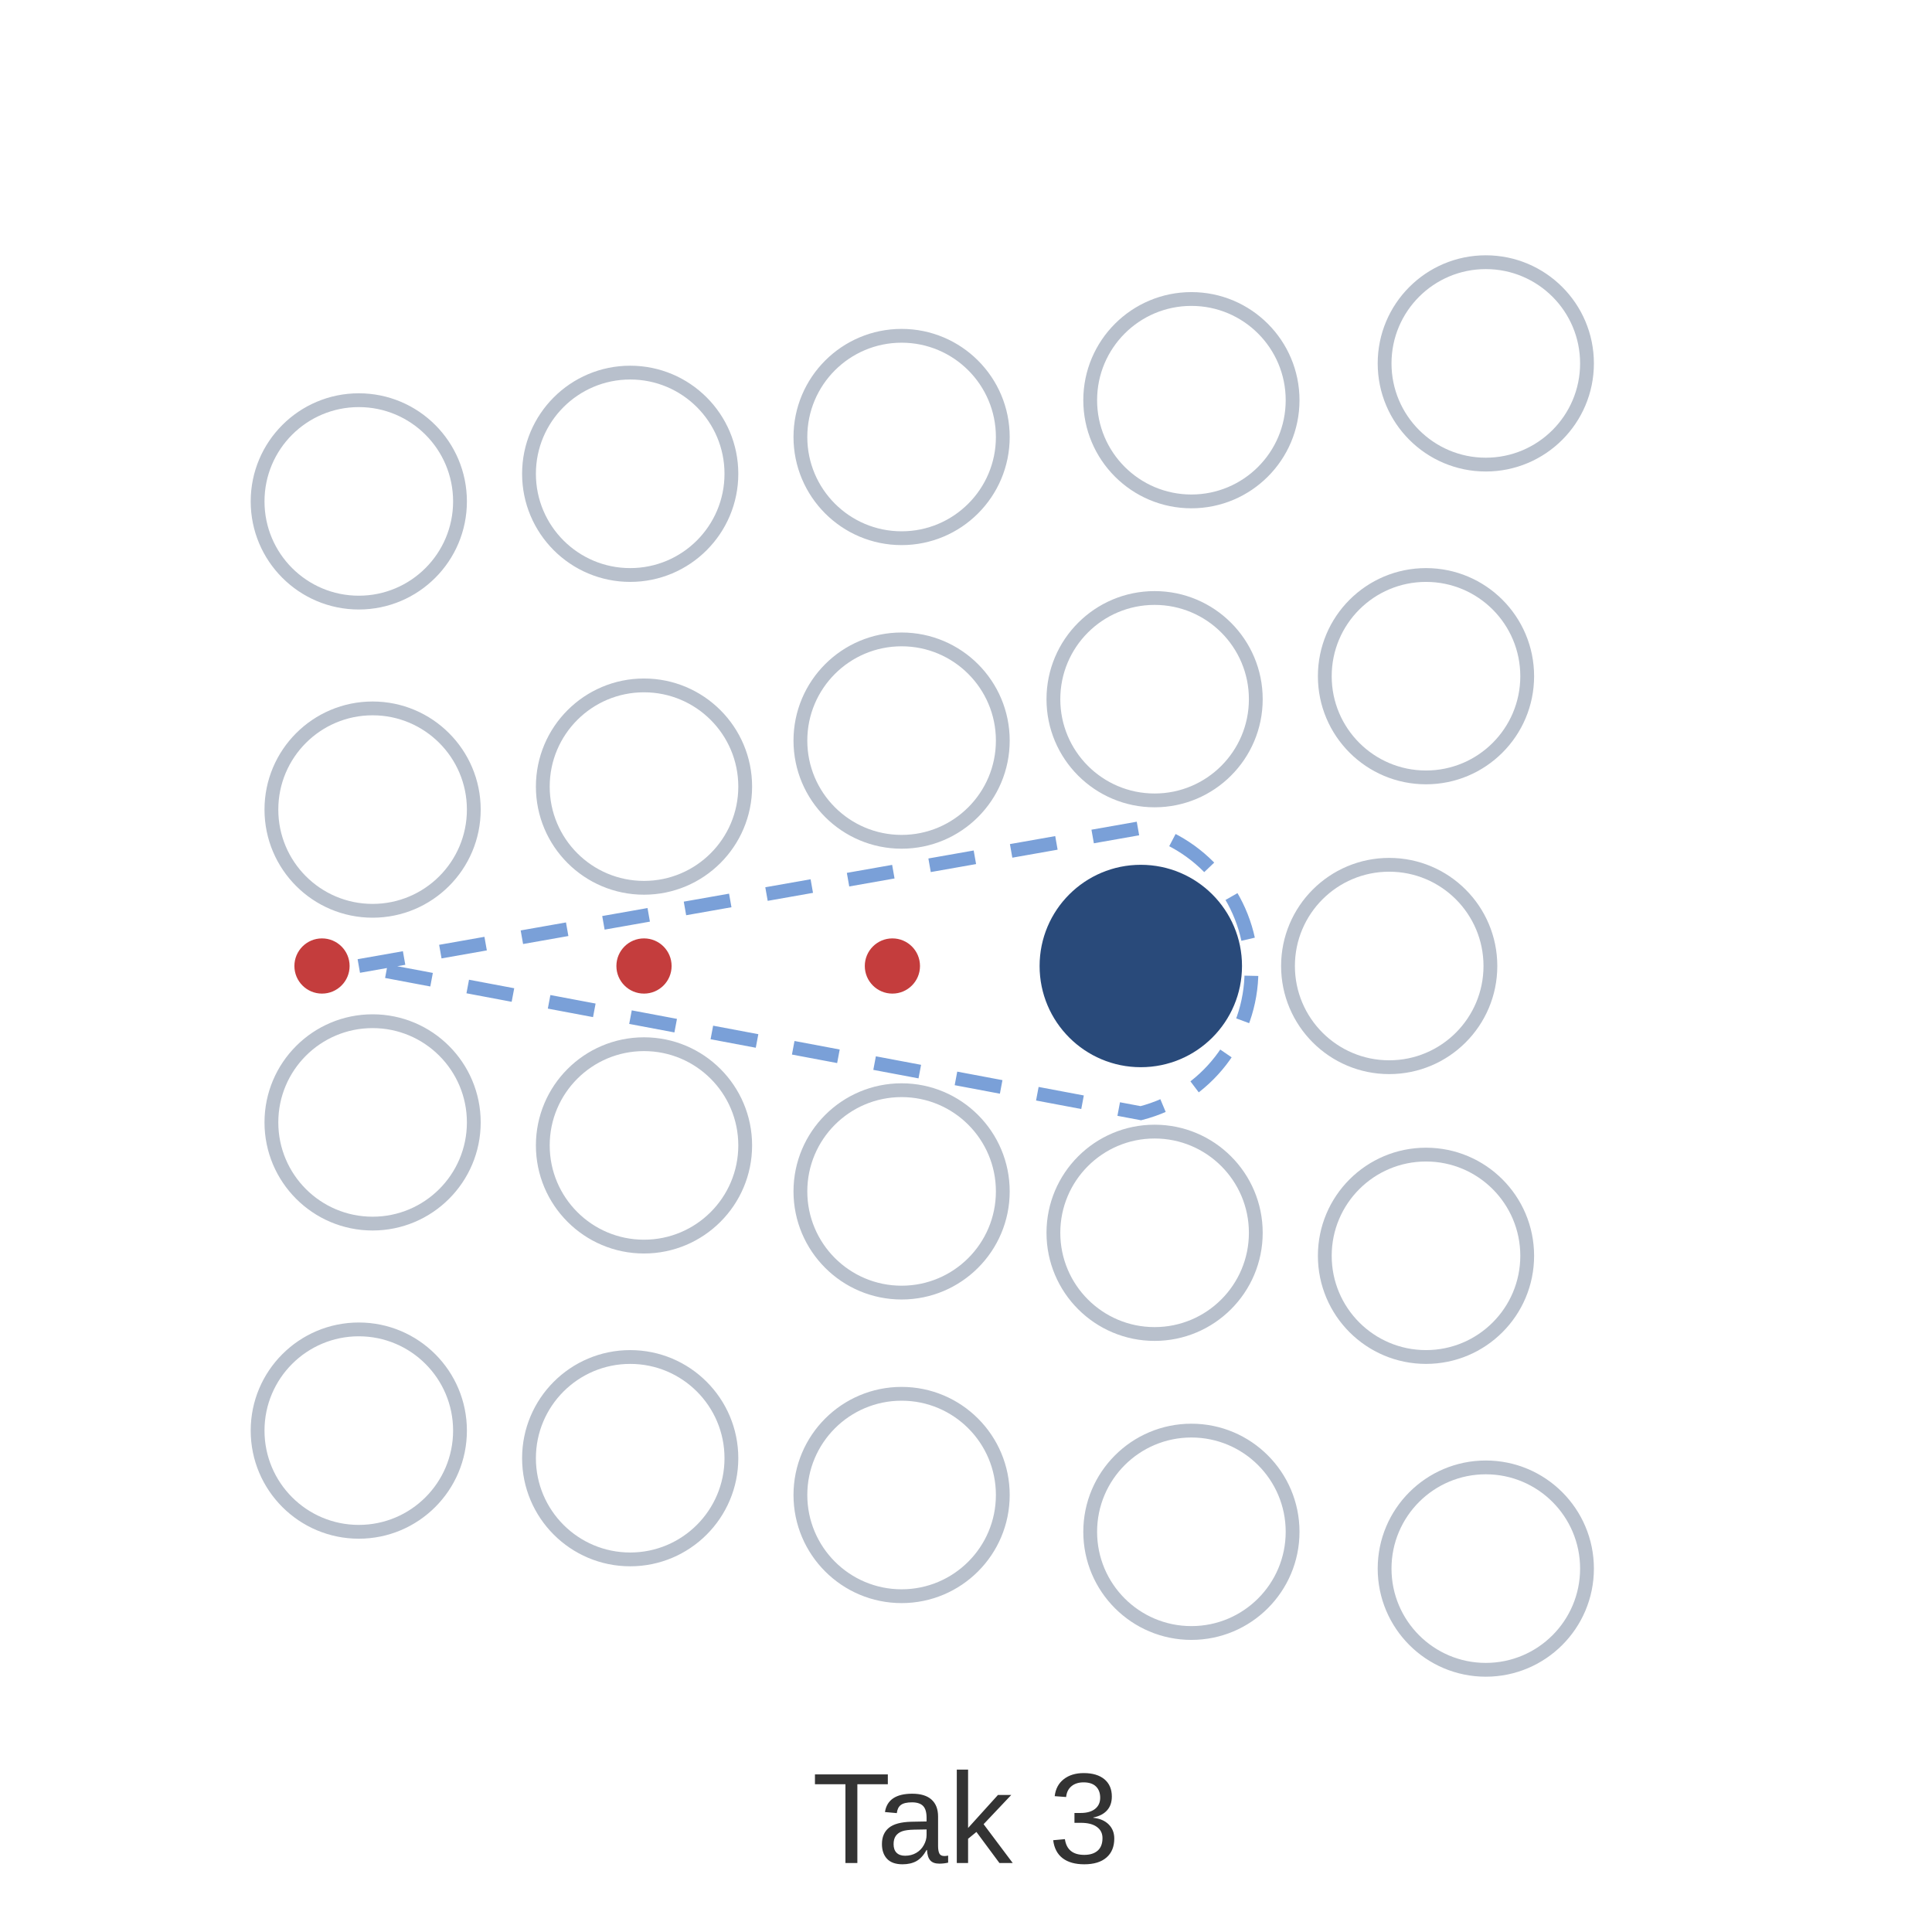
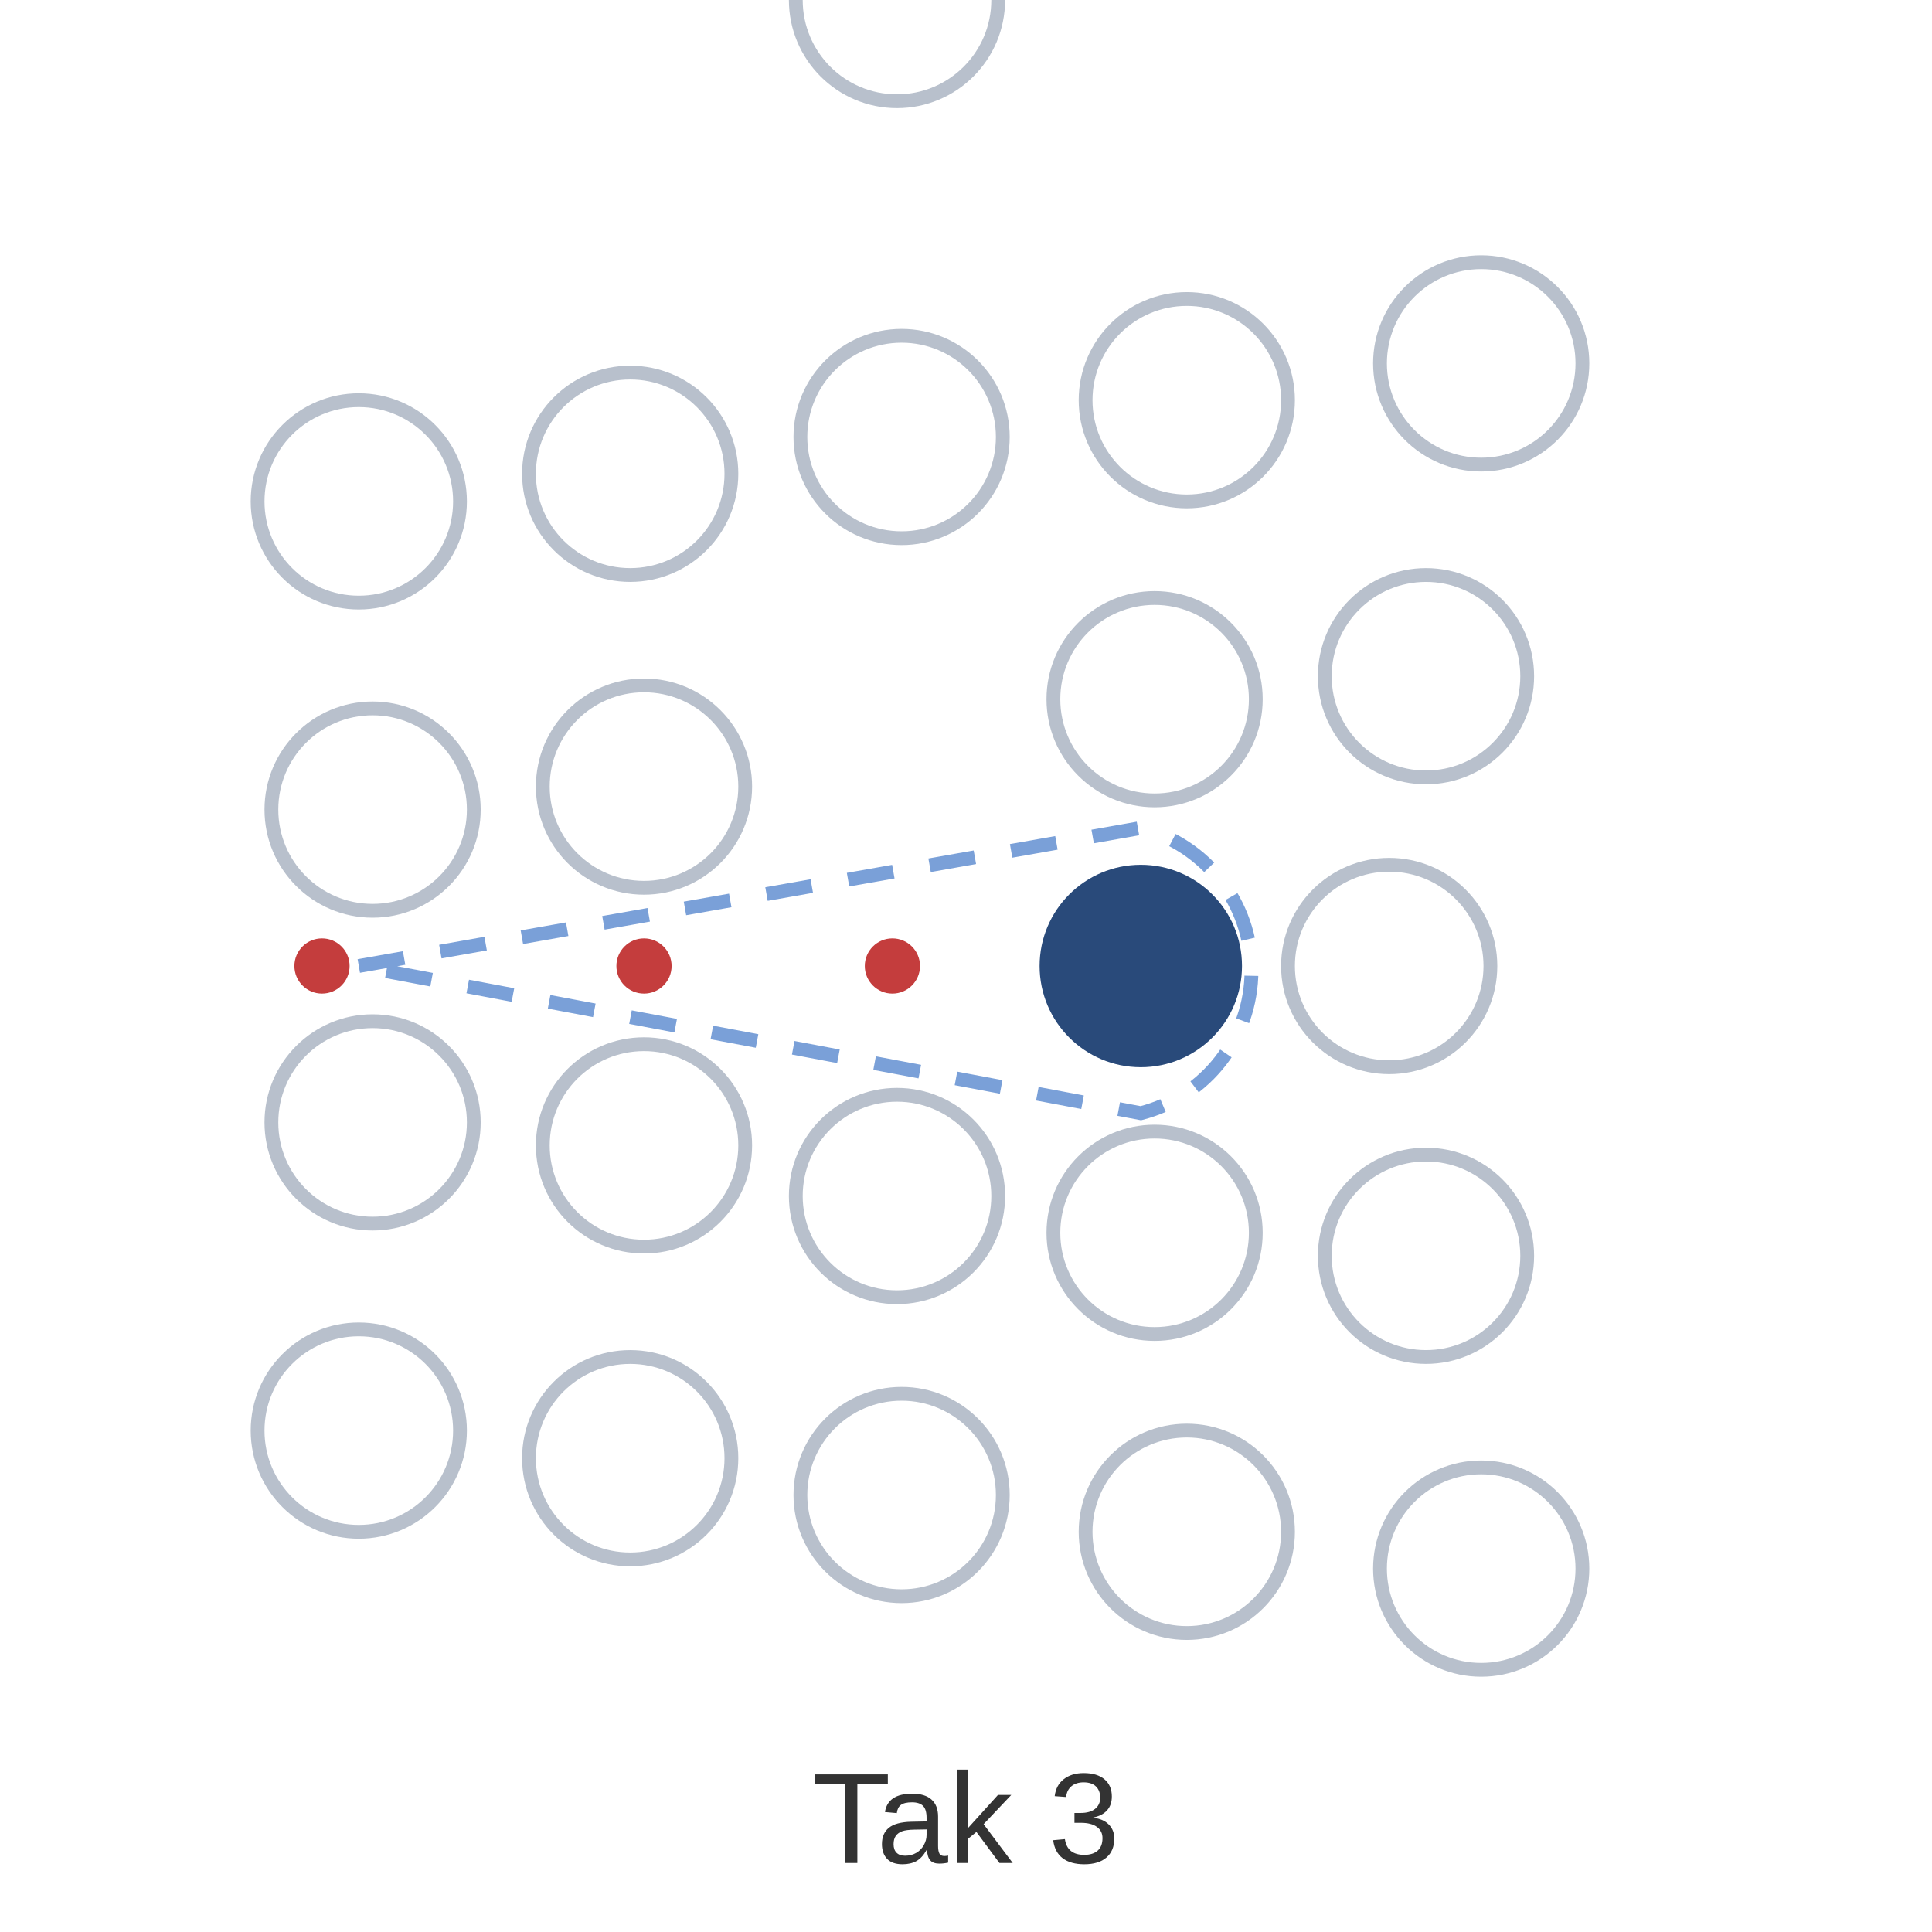
<svg xmlns="http://www.w3.org/2000/svg" width="420" height="420" viewBox="0 0 420 420">
  <rect width="100%" height="100%" fill="white" />
  <g fill="none" stroke="#b8c0cc" stroke-width="3">
    <circle cx="78" cy="109" r="22" />
    <circle cx="137" cy="103" r="22" />
    <circle cx="196" cy="95" r="22" />
-     <circle cx="259" cy="87" r="22" />
-     <circle cx="323" cy="79" r="22" />
+     <circle cx="258" cy="87" r="22" />
+     <circle cx="322" cy="79" r="22" />
    <circle cx="81" cy="176" r="22" />
    <circle cx="140" cy="171" r="22" />
-     <circle cx="196" cy="161" r="22" />
+     <circle cx="195" cy="16o" r="22" />
    <circle cx="251" cy="152" r="22" />
    <circle cx="310" cy="147" r="22" />
    <circle cx="302" cy="210" r="22" />
    <circle cx="81" cy="244" r="22" />
    <circle cx="140" cy="249" r="22" />
-     <circle cx="196" cy="259" r="22" />
+     <circle cx="195" cy="260" r="22" />
    <circle cx="251" cy="268" r="22" />
    <circle cx="310" cy="273" r="22" />
    <circle cx="78" cy="311" r="22" />
    <circle cx="137" cy="317" r="22" />
    <circle cx="196" cy="325" r="22" />
-     <circle cx="259" cy="333" r="22" />
-     <circle cx="323" cy="341" r="22" />
+     <circle cx="258" cy="333" r="22" />
+     <circle cx="322" cy="341" r="22" />
  </g>
  <circle cx="248" cy="210" r="22" fill="#294a7a" />
  <circle cx="70" cy="210" r="6" fill="#c43d3d" />
  <circle cx="140" cy="210" r="6" fill="#c43d3d" />
  <circle cx="194" cy="210" r="6" fill="#c43d3d" />
  <path d="     M 78 210     L 248 180     A 32 32 0 0 1 248 242     Z" fill="none" stroke="#7aa0d8" stroke-width="3" stroke-dasharray="10 8" />
  <text x="210" y="405" text-anchor="middle" font-family="Arial, sans-serif" font-size="28" fill="#333">
    Tak 3
  </text>
</svg>
